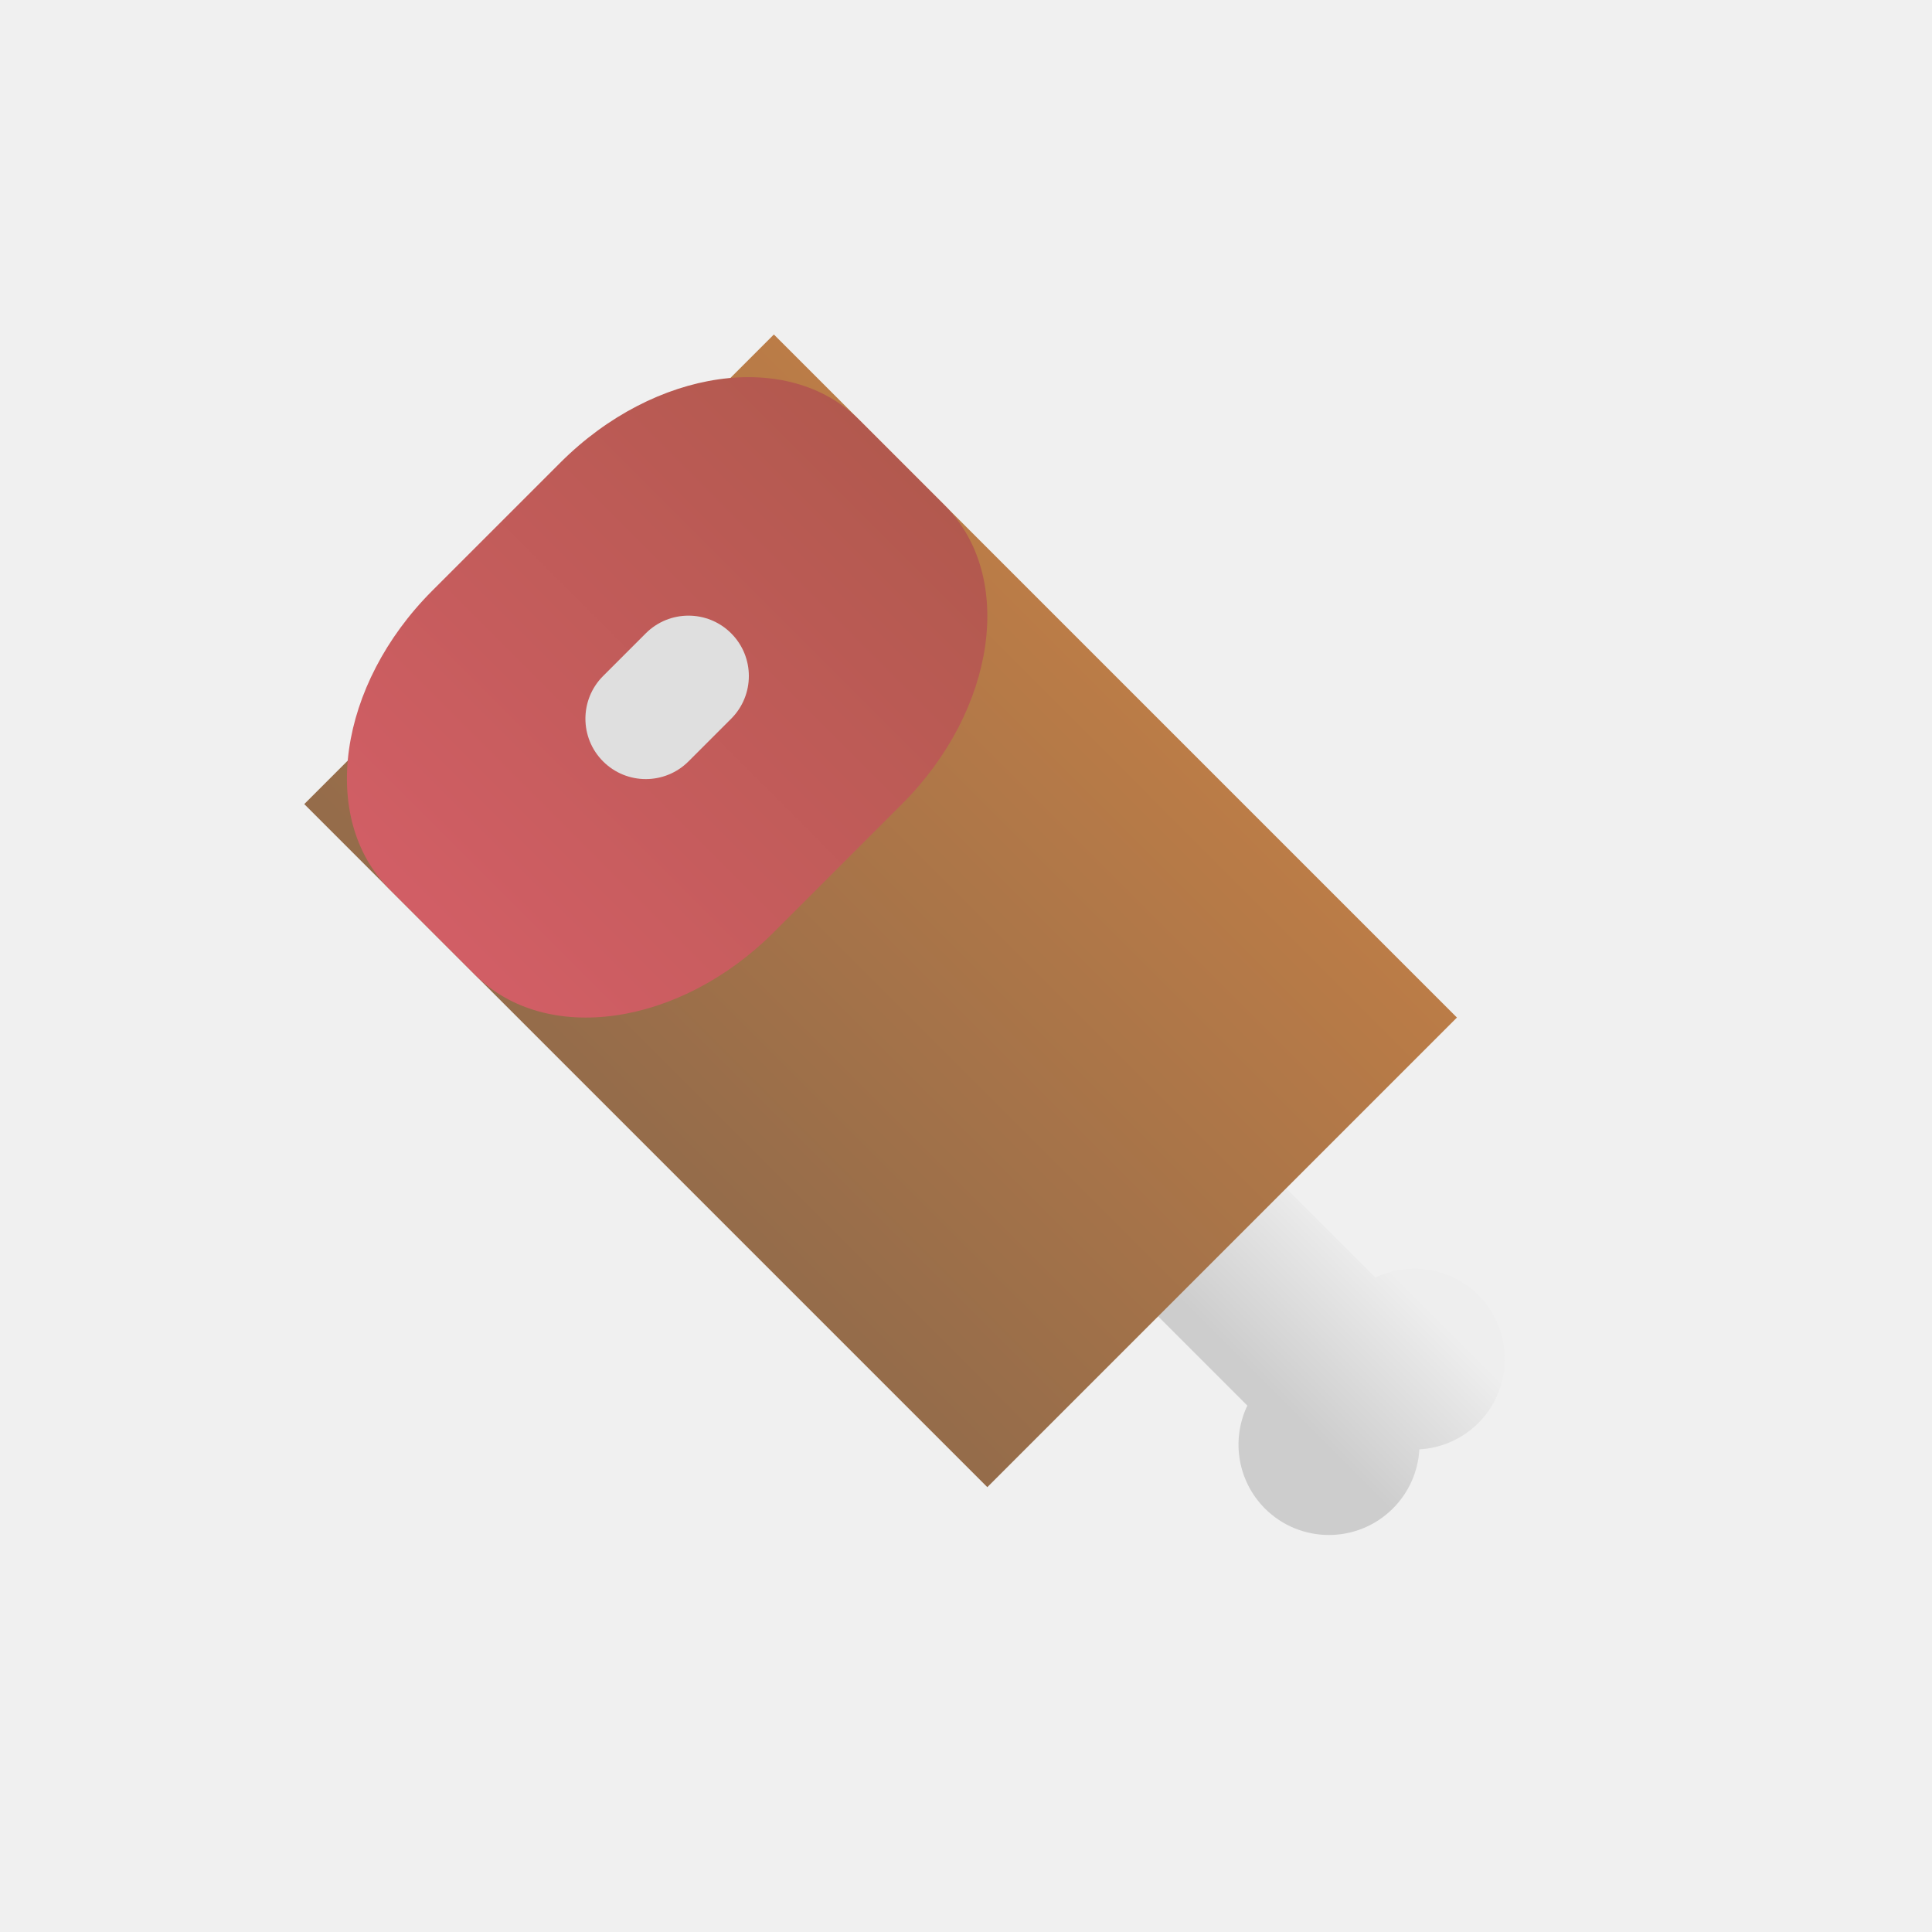
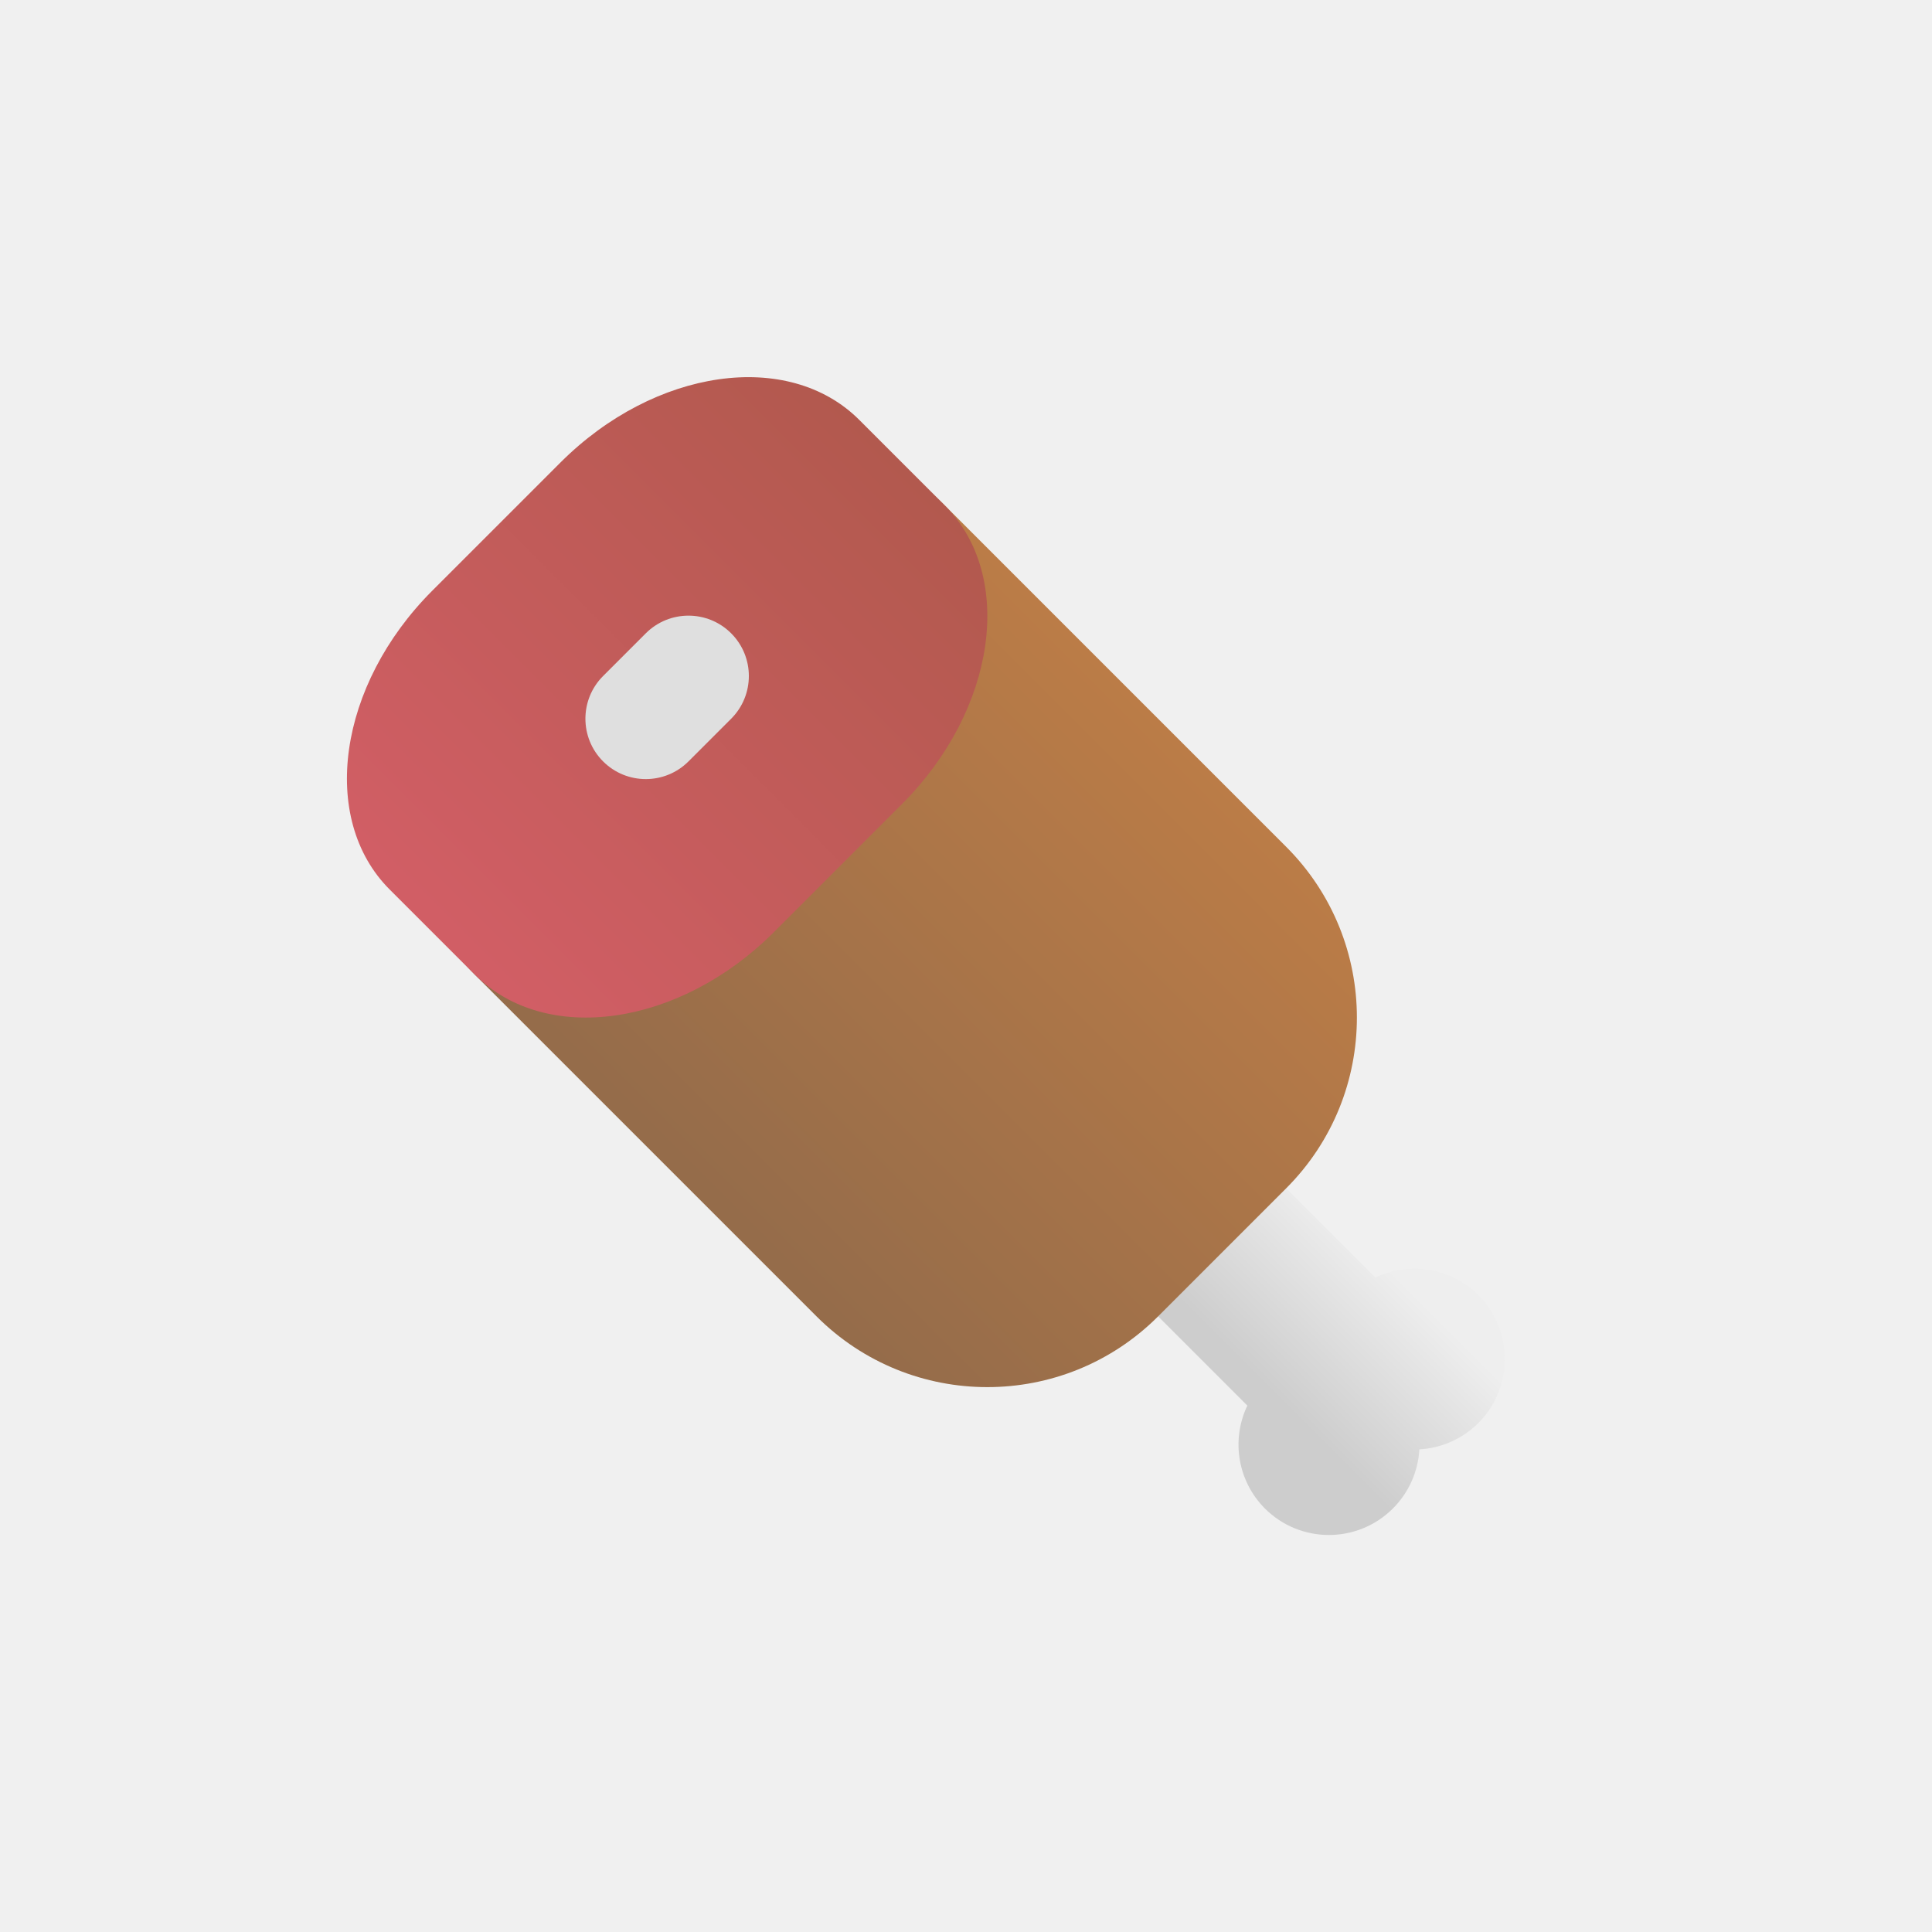
<svg xmlns="http://www.w3.org/2000/svg" xmlns:xlink="http://www.w3.org/1999/xlink" width="32" height="32" version="1.1" viewBox="0 0 32 32" id="svg168" xml:space="preserve">
  <defs id="defs172">
    <linearGradient id="linearGradient6068">
      <stop style="stop-color:#cdcdcd;stop-opacity:1;" offset="0" id="stop6064" />
      <stop style="stop-color:#eeeeee;stop-opacity:1;" offset="1" id="stop6066" />
    </linearGradient>
    <linearGradient xlink:href="#linearGradient6068" id="linearGradient39389" x1="565" y1="23" x2="567" y2="21" gradientUnits="userSpaceOnUse" />
    <linearGradient xlink:href="#linearGradient38100" id="linearGradient38102" x1="408.708" y1="-379.009" x2="408.708" y2="-389.812" gradientUnits="userSpaceOnUse" />
    <linearGradient id="linearGradient38100">
      <stop style="stop-color:#956c4a;stop-opacity:1;" offset="0" id="stop38096" />
      <stop style="stop-color:#bb7c47;stop-opacity:1;" offset="1" id="stop38098" />
    </linearGradient>
    <linearGradient xlink:href="#linearGradient39375" id="linearGradient39377" x1="401.637" y1="-379.009" x2="401.637" y2="-389.812" gradientUnits="userSpaceOnUse" />
    <linearGradient id="linearGradient39375">
      <stop style="stop-color:#d15e65;stop-opacity:1;" offset="0" id="stop39371" />
      <stop style="stop-color:#b2594e;stop-opacity:1;" offset="1" id="stop39373" />
    </linearGradient>
  </defs>
  <g id="i_meat" transform="translate(-544)">
    <path id="rect80640" style="opacity:1;fill:url(#linearGradient39389);fill-opacity:1;stroke:none;stroke-width:0.265;paint-order:stroke markers fill;stop-color:#000000" d="m 568.485,21.45 a 1.5,1.5 0 0 0 -1.704,-0.29 l -2.185,-2.185 c -0.392,-0.392 -1.022,-0.392 -1.414,0 l -0.707,0.707 c -0.392,0.392 -0.392,1.022 0,1.414 l 2.185,2.185 a 1.5,1.5 0 0 0 0.29,1.704 1.5,1.5 0 0 0 2.121,0 1.5,1.5 0 0 0 0.438,-0.979 1.5,1.5 0 0 0 0.976,-0.435 1.5,1.5 0 0 0 0,-2.121 z" />
-     <rect style="opacity:1;fill:url(#linearGradient38102);fill-opacity:1;stroke:none;stroke-width:0.265;paint-order:stroke markers fill;stop-color:#000000" id="rect74200" width="16" height="11" x="397.647" y="-389.812" ry="4" rx="0" transform="rotate(45)" />
+     <rect style="opacity:1;fill:url(#linearGradient38102);fill-opacity:1;stroke:none;stroke-width:0.265;paint-order:stroke markers fill;stop-color:#000000" id="rect74200" width="16" height="11" x="397.647" y="-389.812" ry="4" rx="4" transform="rotate(45)" />
    <rect style="opacity:1;fill:url(#linearGradient39377);fill-opacity:1;stroke:none;stroke-width:0.265;paint-order:stroke markers fill;stop-color:#000000" id="rect74196" width="8" height="11" x="396.647" y="-389.812" ry="4" rx="3" transform="rotate(45)" />
    <rect style="opacity:1;fill:#dfdfdf;fill-opacity:1;stroke:none;stroke-width:0.265;paint-order:stroke markers fill;stop-color:#000000" id="rect79410" width="2" height="3" x="399.647" y="-385.812" ry="1" transform="rotate(45)" />
    <rect style="fill:#ffffff;fill-opacity:0;stroke:none;stroke-width:0.265;paint-order:stroke markers fill;stop-color:#000000" id="rect128412-7-61" width="32" height="32" x="544" y="0" />
  </g>
</svg>
